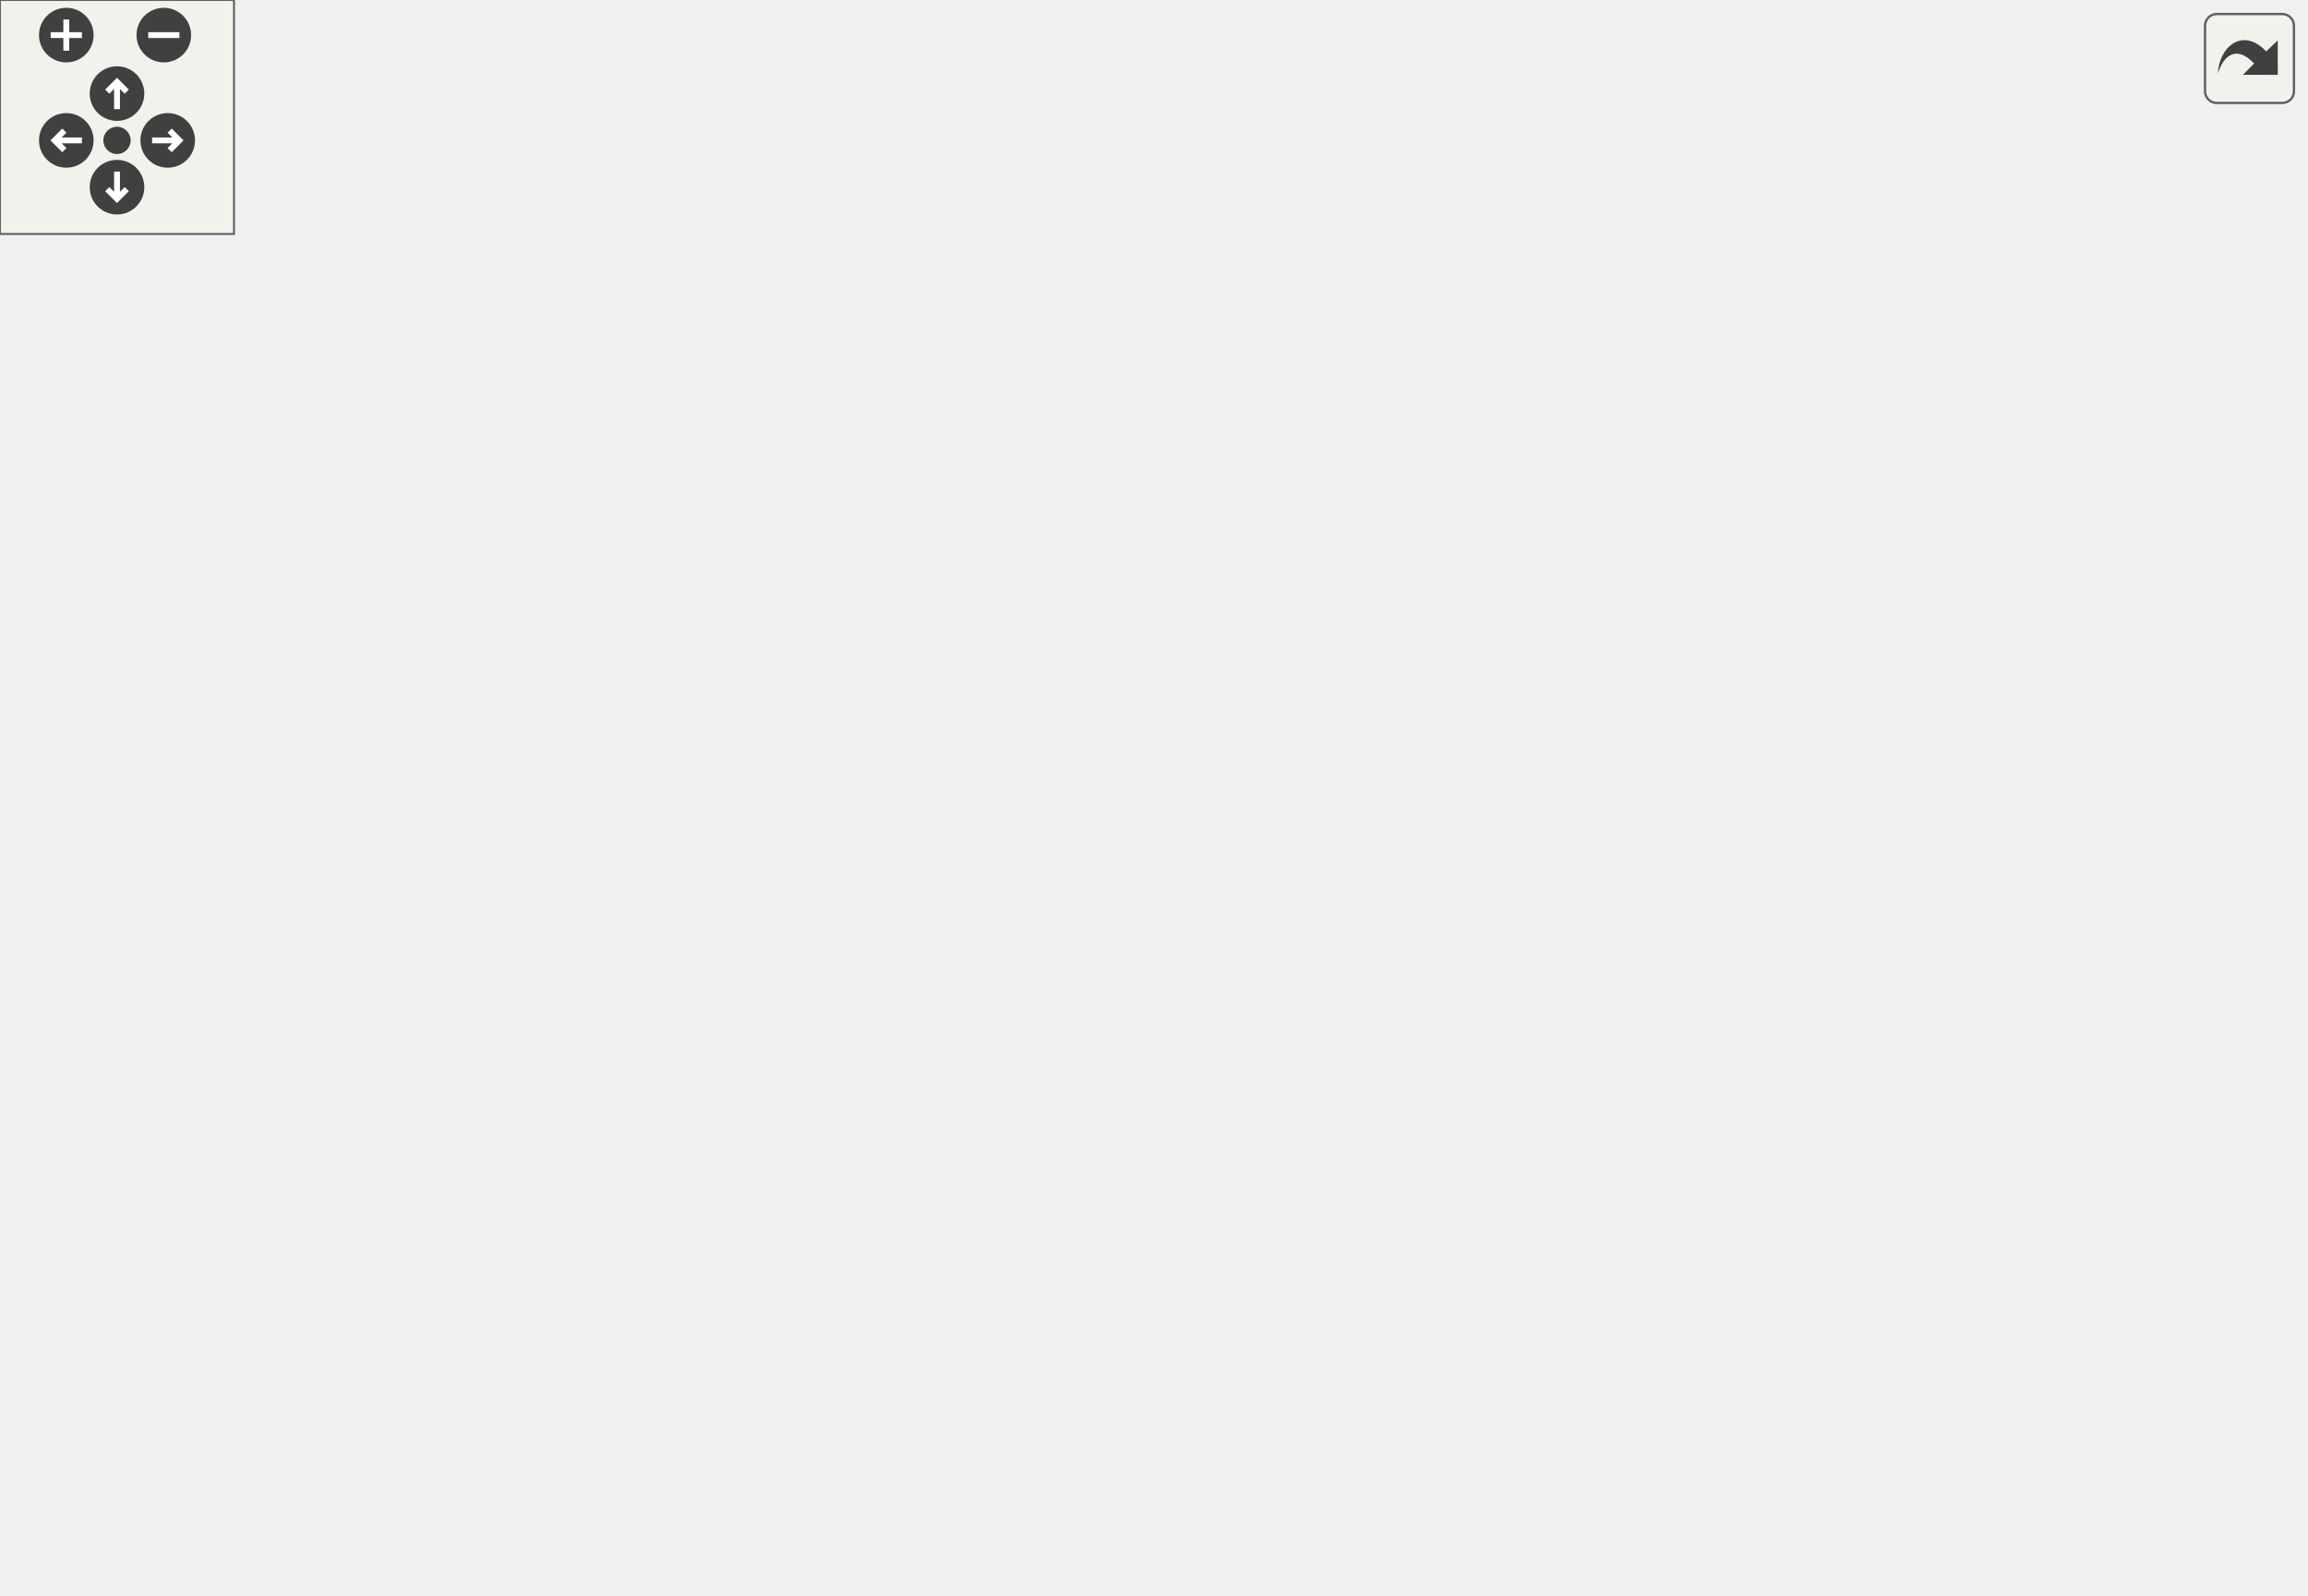
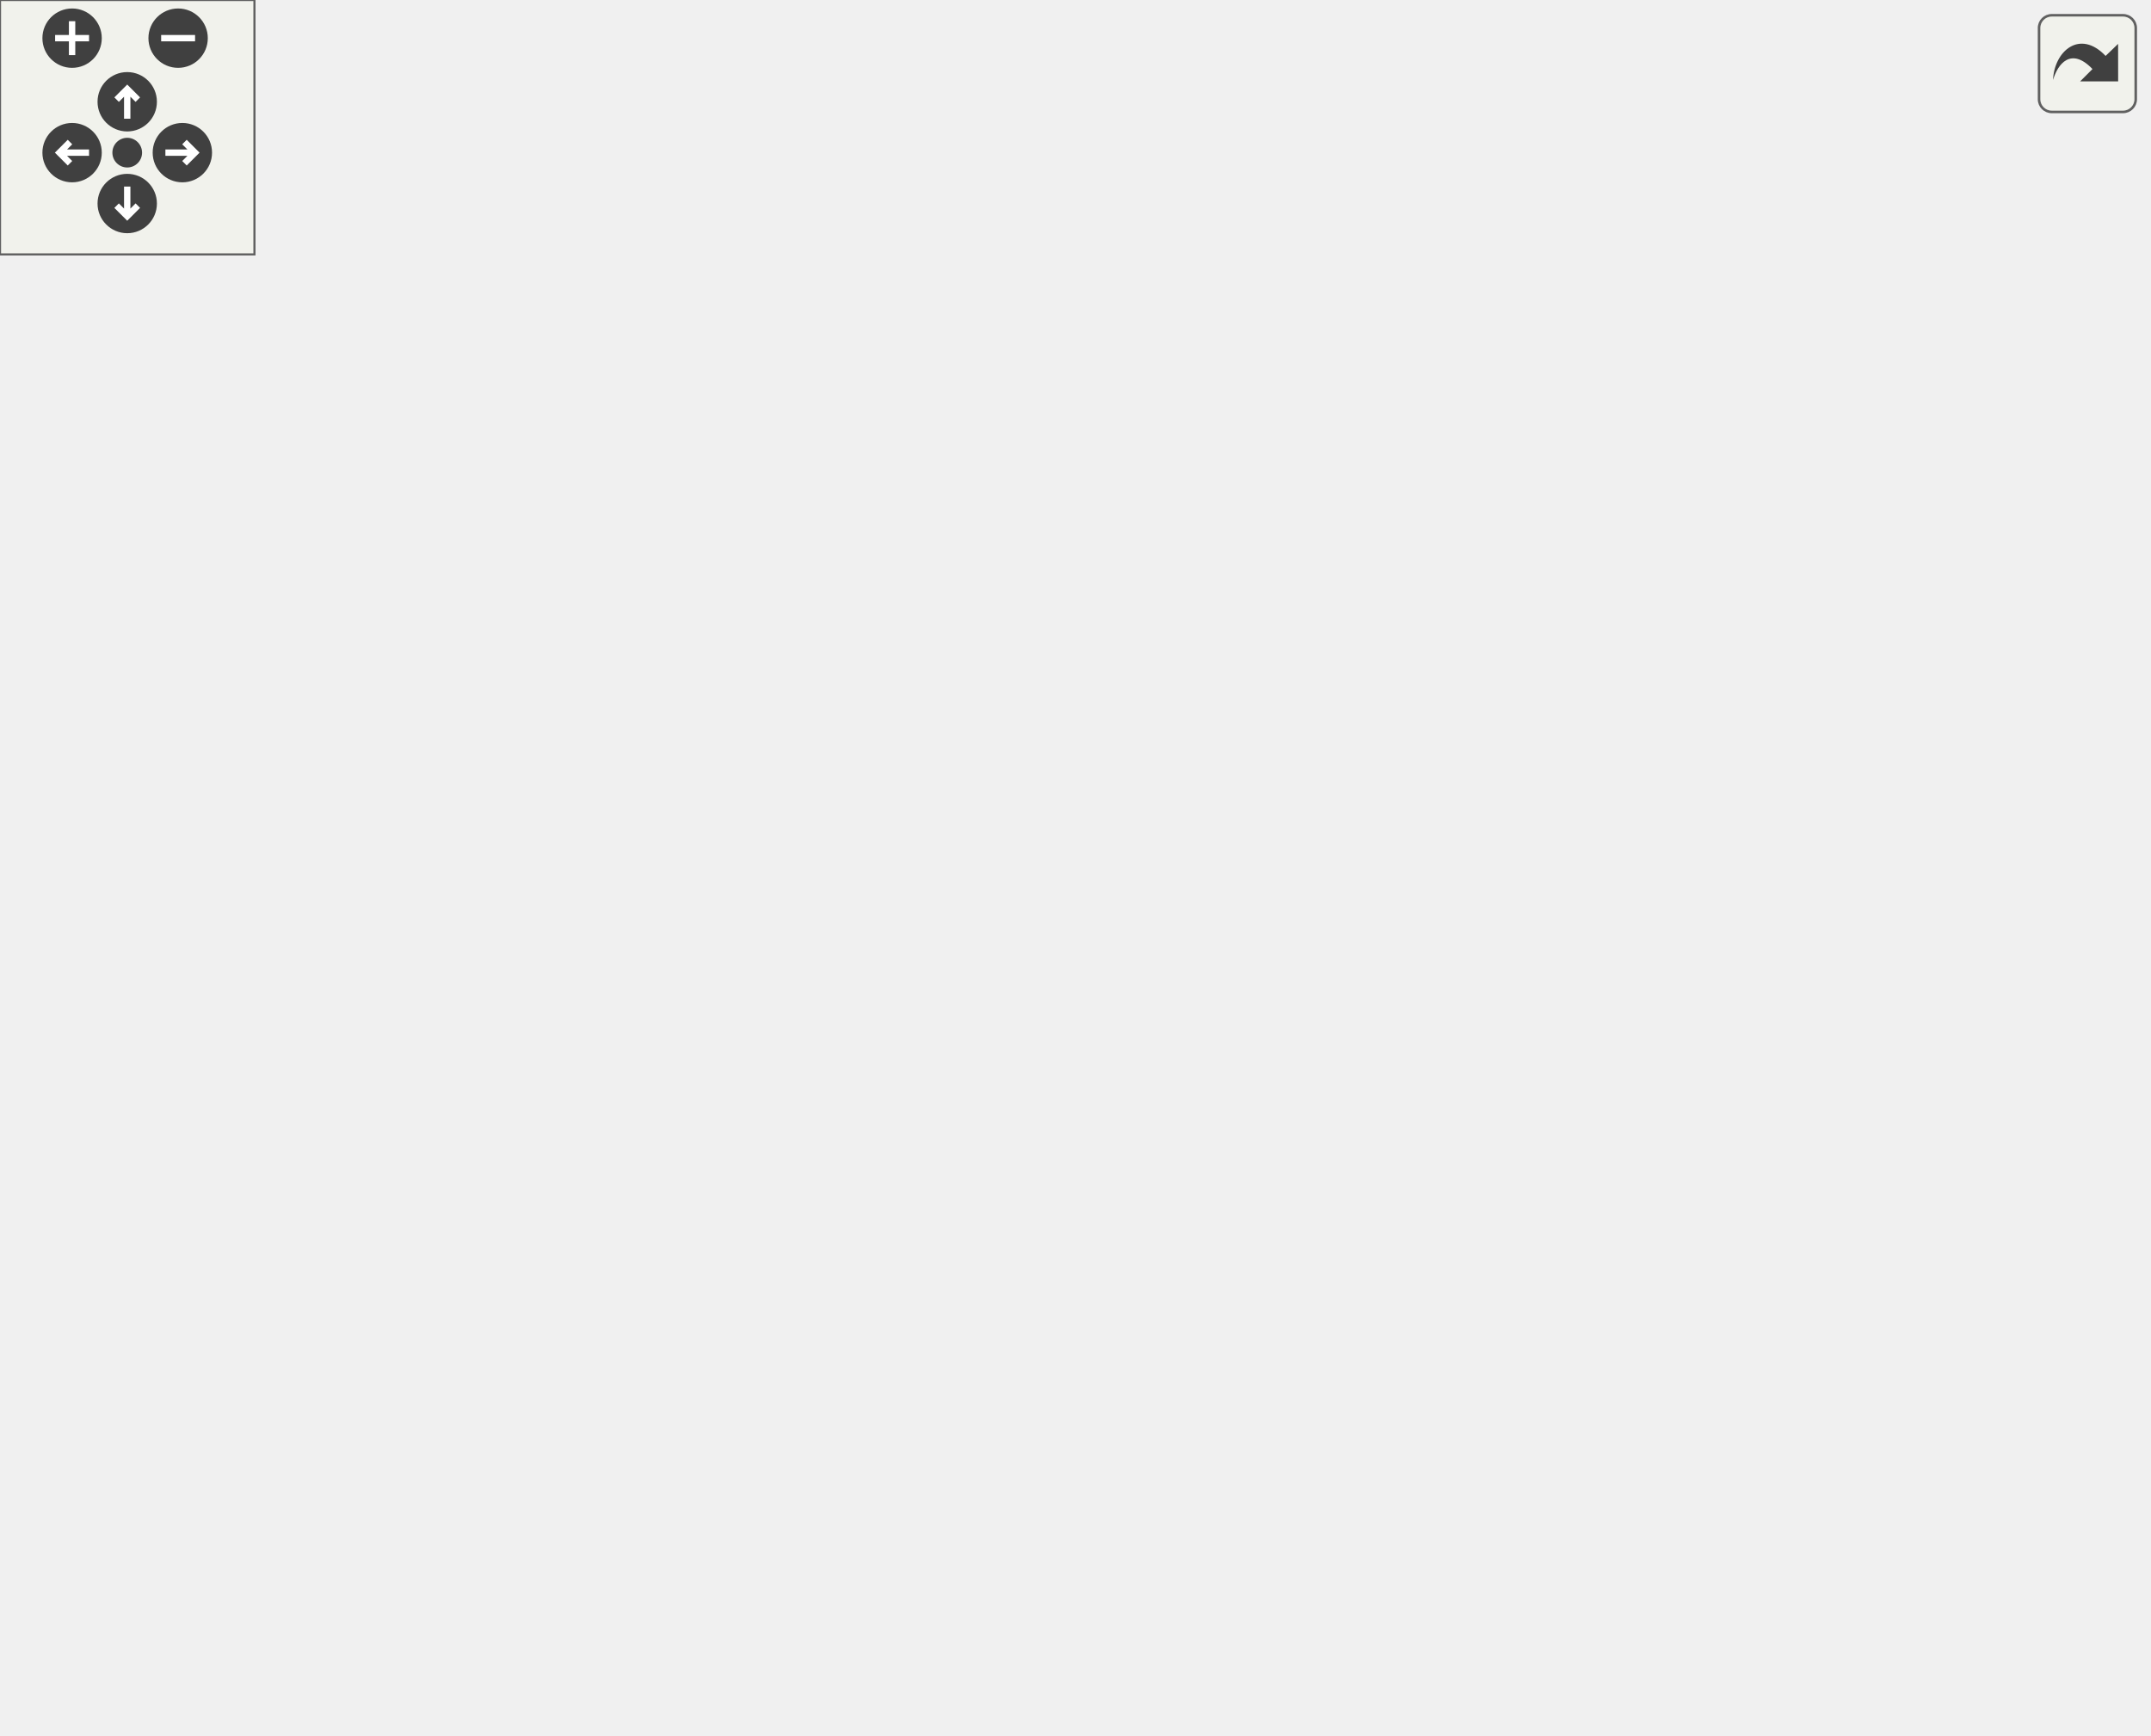
<svg xmlns="http://www.w3.org/2000/svg" xmlns:xlink="http://www.w3.org/1999/xlink" id="main" version="1.1" xml:space="preserve">
  <style type="text/css">
.edge:hover path { stroke: red; }
.edge:hover polygon { stroke: red; fill: red; }
</style>
  <defs>
    <circle id="rim" cx="0" cy="0" r="7" />
    <circle id="rim2" cx="0" cy="0" r="3.5" />
    <g id="zoomPlus">
      <use xlink:href="#rim" fill="#404040">
        <set attributeName="fill" to="#808080" begin="zoomplus.mouseover" end="zoomplus.mouseout" />
      </use>
      <path d="M-4,0h8M0,-4v8" fill="none" stroke="white" stroke-width="1.5" pointer-events="none" />
    </g>
    <g id="zoomMin">
      <use xlink:href="#rim" fill="#404040">
        <set attributeName="fill" to="#808080" begin="zoomminus.mouseover" end="zoomminus.mouseout" />
      </use>
      <path d="M-4,0h8" fill="none" stroke="white" stroke-width="1.5" pointer-events="none" />
    </g>
    <g id="dirArrow">
      <path fill="none" stroke="white" stroke-width="1.5" d="M0,-3.0v7 M-2.5,-0.5L0,-3.0L2.5,-0.5" />
    </g>
    <g id="resetDef">
      <use xlink:href="#rim2" fill="#404040">
        <set attributeName="fill" to="#808080" begin="reset.mouseover" end="reset.mouseout" />
      </use>
    </g>
  </defs>
  <svg id="graph" class="graph">
    <g id="viewport">
      <g id="node1" class="node">
-         <polygon fill="#bfbfbf" stroke="#000000" points="226.17,-330.5 226.17,-348.5 284.401,-348.5 284.401,-330.5 226.17,-330.5" />
-         <text text-anchor="middle" x="255.286" y="-336.5" font-family="Helvetica,sans-Serif" font-size="10.00" fill="#000000">src/lifter.c</text>
+         <polygon fill="#bfbfbf" stroke="#000000" points="94.588,-330.5 94.588,-348.5 152.819,-348.5 152.819,-330.5 94.588,-330.5" />
+         <text text-anchor="middle" x="123.703" y="-336.5" font-family="Helvetica,sans-Serif" font-size="10.00" fill="#000000">src/lifter.c</text>
      </g>
      <g id="node2" class="node">
        <g id="a_node2">
          <a xlink:href="lifter_8h.html" target="_top" xlink:title="Declarations and macros for controlling and manipulating the lifter. ">
-             <polygon fill="none" stroke="#000000" points="233.943,-275.5 233.943,-293.5 276.628,-293.5 276.628,-275.5 233.943,-275.5" />
-             <text text-anchor="middle" x="255.286" y="-281.5" font-family="Helvetica,sans-Serif" font-size="10.00" fill="#000000">lifter.h</text>
+             <polygon fill="none" stroke="#000000" points="223.361,-275.5 223.361,-293.5 266.046,-293.5 266.046,-275.5 223.361,-275.5" />
+             <text text-anchor="middle" x="244.703" y="-281.5" font-family="Helvetica,sans-Serif" font-size="10.00" fill="#000000">lifter.h</text>
          </a>
        </g>
      </g>
      <g id="edge1" class="edge">
-         <path fill="none" stroke="#191970" d="M255.286,-330.418C255.286,-323.216 255.286,-312.896 255.286,-303.863" />
-         <polygon fill="#191970" stroke="#191970" points="258.786,-303.779 255.286,-293.779 251.786,-303.779 258.786,-303.779" />
+         <path fill="none" stroke="#191970" d="M143.684,-330.418C163.213,-321.541 193.168,-307.925 215.393,-297.823" />
+         <polygon fill="#191970" stroke="#191970" points="217.038,-300.92 224.693,-293.596 214.141,-294.547 217.038,-300.92" />
+       </g>
+       <g id="node15" class="node">
+         <g id="a_node15">
+           <a xlink:href="log_8h.html" target="_top" xlink:title="Contains logging functions. ">
+             <polygon fill="none" stroke="#000000" points="116.861,-165.5 116.861,-183.5 154.546,-183.5 154.546,-165.5 116.861,-165.5" />
+             <text text-anchor="middle" x="135.703" y="-171.5" font-family="Helvetica,sans-Serif" font-size="10.00" fill="#000000">log.h</text>
+           </a>
+         </g>
+       </g>
+       <g id="edge23" class="edge">
+         <path fill="none" stroke="#191970" d="M112.163,-330.425C88.092,-310.353 36.609,-260.744 59.703,-220 69.846,-202.106 90.136,-190.49 107.201,-183.476" />
+         <polygon fill="#191970" stroke="#191970" points="108.653,-186.669 116.775,-179.866 106.183,-180.12 108.653,-186.669" />
      </g>
      <g id="node3" class="node">
-         <g id="a_node3">
-           <a xlink:href="_a_p_i_8h.html" target="_top" xlink:title="Provides the high-level user functionality intended for use by typical VEX Cortex programmers...">
-             <polygon fill="none" stroke="#000000" points="187.057,-55.5 187.057,-73.5 227.515,-73.5 227.515,-55.5 187.057,-55.5" />
-             <text text-anchor="middle" x="207.286" y="-61.5" font-family="Helvetica,sans-Serif" font-size="10.00" fill="#000000">API.h</text>
-           </a>
-         </g>
+         <polygon fill="none" stroke="#bfbfbf" points="181.474,-55.5 181.474,-73.5 221.932,-73.5 221.932,-55.5 181.474,-55.5" />
+         <text text-anchor="middle" x="201.703" y="-61.5" font-family="Helvetica,sans-Serif" font-size="10.00" fill="#000000">API.h</text>
      </g>
      <g id="edge2" class="edge">
-         <path fill="none" stroke="#191970" d="M257.704,-275.293C260.673,-262.76 265,-239.637 262.286,-220 255.331,-169.685 250.128,-157.169 231.286,-110 227.523,-100.582 222.376,-90.566 217.813,-82.335" />
-         <polygon fill="#191970" stroke="#191970" points="220.843,-80.583 212.843,-73.637 214.765,-84.056 220.843,-80.583" />
+         <path fill="none" stroke="#191970" d="M266.066,-282.085C303.265,-276.774 374.624,-261.097 359.703,-220 335.669,-153.8 265.263,-102.787 227.061,-79.075" />
+         <polygon fill="#191970" stroke="#191970" points="228.457,-75.829 218.09,-73.642 224.83,-81.816 228.457,-75.829" />
+       </g>
+       <g id="node4" class="node">
+         <g id="a_node4">
+           <a xlink:href="motor__ports_8h.html" target="_top" xlink:title="The motor port definitionsMacros for the different motors ports. ">
+             <polygon fill="none" stroke="#000000" points="272.856,-220.5 272.856,-238.5 350.55,-238.5 350.55,-220.5 272.856,-220.5" />
+             <text text-anchor="middle" x="311.703" y="-226.5" font-family="Helvetica,sans-Serif" font-size="10.00" fill="#000000">motor_ports.h</text>
+           </a>
+         </g>
+       </g>
+       <g id="edge3" class="edge">
+         <path fill="none" stroke="#191970" d="M255.767,-275.418C265.697,-267.267 280.493,-255.12 292.375,-245.367" />
+         <polygon fill="#191970" stroke="#191970" points="294.891,-247.83 300.399,-238.78 290.449,-242.419 294.891,-247.83" />
+       </g>
+       <g id="node5" class="node">
+         <g id="a_node5">
+           <a xlink:href="sensor__ports_8h.html" target="_top" xlink:title="sensor_ports.h">
+             <polygon fill="none" stroke="#000000" points="406.63,-220.5 406.63,-238.5 488.777,-238.5 488.777,-220.5 406.63,-220.5" />
+             <text text-anchor="middle" x="447.703" y="-226.5" font-family="Helvetica,sans-Serif" font-size="10.00" fill="#000000">sensor_ports.h</text>
+           </a>
+         </g>
+       </g>
+       <g id="edge4" class="edge">
+         <path fill="none" stroke="#191970" d="M266.428,-278.614C299.286,-269.712 362.274,-252.646 404.649,-241.165" />
+         <polygon fill="#191970" stroke="#191970" points="405.68,-244.512 414.416,-238.519 403.849,-237.756 405.68,-244.512" />
+       </g>
+       <g id="node6" class="node">
+         <g id="a_node6">
+           <a xlink:href="slew_8h.html" target="_top" xlink:title="Contains the slew rate controller wrapper for the motors. ">
+             <polygon fill="none" stroke="#000000" points="18.804,-165.5 18.804,-183.5 62.602,-183.5 62.602,-165.5 18.804,-165.5" />
+             <text text-anchor="middle" x="40.703" y="-171.5" font-family="Helvetica,sans-Serif" font-size="10.00" fill="#000000">slew.h</text>
+           </a>
+         </g>
+       </g>
+       <g id="edge5" class="edge">
+         <path fill="none" stroke="#191970" d="M223.175,-281.907C179.621,-276.244 83.196,-261.452 59.703,-239 47.584,-227.417 43.082,-208.532 41.466,-194.183" />
+         <polygon fill="#191970" stroke="#191970" points="44.931,-193.585 40.698,-183.873 37.951,-194.105 44.931,-193.585" />
+       </g>
+       <g id="node10" class="node">
+         <g id="a_node10">
+           <a xlink:href="controller_8h.html" target="_top" xlink:title="controller definitions, macros and functions to assist with usig the vex controllers. ">
+             <polygon fill="none" stroke="#000000" points="406.243,-110.5 406.243,-128.5 471.164,-128.5 471.164,-110.5 406.243,-110.5" />
+             <text text-anchor="middle" x="438.703" y="-116.5" font-family="Helvetica,sans-Serif" font-size="10.00" fill="#000000">controller.h</text>
+           </a>
+         </g>
+       </g>
+       <g id="edge12" class="edge">
+         <path fill="none" stroke="#191970" d="M266.107,-284.019C321.653,-282.276 468.145,-274.349 497.703,-239 524.739,-206.668 483.429,-159.845 457.347,-135.522" />
+         <polygon fill="#191970" stroke="#191970" points="459.601,-132.842 449.834,-128.737 454.91,-138.037 459.601,-132.842" />
+       </g>
+       <g id="node12" class="node">
+         <g id="a_node12">
+           <a xlink:href="potentiometer_8h.html" target="_top" xlink:title="potentiometer.h">
+             <polygon fill="none" stroke="#000000" points="132.233,-220.5 132.233,-238.5 217.173,-238.5 217.173,-220.5 132.233,-220.5" />
+             <text text-anchor="middle" x="174.703" y="-226.5" font-family="Helvetica,sans-Serif" font-size="10.00" fill="#000000">potentiometer.h</text>
+           </a>
+         </g>
+       </g>
+       <g id="edge16" class="edge">
+         <path fill="none" stroke="#191970" d="M233.144,-275.418C222.669,-267.188 207.01,-254.884 194.537,-245.084" />
+         <polygon fill="#191970" stroke="#191970" points="196.539,-242.206 186.513,-238.78 192.214,-247.71 196.539,-242.206" />
+       </g>
+       <g id="node13" class="node">
+         <g id="a_node13">
+           <a xlink:href="partner_8h.html" target="_top" xlink:title="partner.h">
+             <polygon fill="none" stroke="#000000" points="248.964,-165.5 248.964,-183.5 304.442,-183.5 304.442,-165.5 248.964,-165.5" />
+             <text text-anchor="middle" x="276.703" y="-171.5" font-family="Helvetica,sans-Serif" font-size="10.00" fill="#000000">partner.h</text>
+           </a>
+         </g>
+       </g>
+       <g id="edge17" class="edge">
+         <path fill="none" stroke="#191970" d="M247.322,-275.498C252.526,-257.611 264.264,-217.259 271.226,-193.327" />
+         <polygon fill="#191970" stroke="#191970" points="274.616,-194.206 274.048,-183.626 267.894,-192.25 274.616,-194.206" />
+       </g>
+       <g id="node14" class="node">
+         <g id="a_node14">
+           <a xlink:href="drive_8h.html" target="_top" xlink:title="Drive base definitions and enumerations. ">
+             <polygon fill="none" stroke="#000000" points="68.696,-220.5 68.696,-238.5 114.711,-238.5 114.711,-220.5 68.696,-220.5" />
+             <text text-anchor="middle" x="91.703" y="-226.5" font-family="Helvetica,sans-Serif" font-size="10.00" fill="#000000">drive.h</text>
+           </a>
+         </g>
+       </g>
+       <g id="edge20" class="edge">
+         <path fill="none" stroke="#191970" d="M223.107,-276.736C197.427,-267.505 154.3,-252.002 124.495,-241.288" />
+         <polygon fill="#191970" stroke="#191970" points="125.537,-237.943 114.943,-237.854 123.169,-244.531 125.537,-237.943" />
+       </g>
+       <g id="edge6" class="edge">
+         <path fill="none" stroke="#191970" d="M48.608,-165.214C60.422,-151.753 83.859,-126.616 107.703,-110 127.718,-96.053 152.659,-84.198 171.821,-76.089" />
+         <polygon fill="#191970" stroke="#191970" points="173.346,-79.246 181.257,-72.198 170.678,-72.774 173.346,-79.246" />
+       </g>
+       <g id="node7" class="node">
+         <polygon fill="none" stroke="#bfbfbf" points="71.418,-.5 71.418,-18.5 117.989,-18.5 117.989,-.5 71.418,-.5" />
+         <text text-anchor="middle" x="94.703" y="-6.5" font-family="Helvetica,sans-Serif" font-size="10.00" fill="#000000">math.h</text>
+       </g>
+       <g id="edge7" class="edge">
+         <path fill="none" stroke="#191970" d="M32.874,-165.483C25.867,-156.796 16.048,-142.952 11.703,-129 1.921,-97.587 -7.202,-83.225 9.703,-55 20.931,-36.255 42.809,-24.796 61.557,-18.067" />
+         <polygon fill="#191970" stroke="#191970" points="62.868,-21.32 71.282,-14.882 60.69,-14.668 62.868,-21.32" />
      </g>
      <g id="node8" class="node">
        <g id="a_node8">
-           <a xlink:href="motor__ports_8h.html" target="_top" xlink:title="The motor port definitionsMacros for the different motors ports. ">
-             <polygon fill="none" stroke="#000000" points="309.438,-220.5 309.438,-238.5 387.133,-238.5 387.133,-220.5 309.438,-220.5" />
-             <text text-anchor="middle" x="348.286" y="-226.5" font-family="Helvetica,sans-Serif" font-size="10.00" fill="#000000">motor_ports.h</text>
-           </a>
-         </g>
-       </g>
-       <g id="edge7" class="edge">
-         <path fill="none" stroke="#191970" d="M270.643,-275.418C285.182,-266.82 307.238,-253.775 324.132,-243.784" />
-         <polygon fill="#191970" stroke="#191970" points="326.08,-246.699 332.906,-238.596 322.517,-240.673 326.08,-246.699" />
+           <a xlink:href="vlib_8h.html" target="_top" xlink:title="Contains misc helpful functions. ">
+             <polygon fill="none" stroke="#000000" points="21.031,-110.5 21.031,-128.5 60.376,-128.5 60.376,-110.5 21.031,-110.5" />
+             <text text-anchor="middle" x="40.703" y="-116.5" font-family="Helvetica,sans-Serif" font-size="10.00" fill="#000000">vlib.h</text>
+           </a>
+         </g>
+       </g>
+       <g id="edge8" class="edge">
+         <path fill="none" stroke="#191970" d="M40.703,-165.418C40.703,-158.216 40.703,-147.896 40.703,-138.863" />
+         <polygon fill="#191970" stroke="#191970" points="44.203,-138.779 40.703,-128.78 37.203,-138.78 44.203,-138.779" />
+       </g>
+       <g id="edge10" class="edge">
+         <path fill="none" stroke="#191970" d="M60.445,-112.756C88.176,-103.283 138.905,-85.953 171.426,-74.843" />
+         <polygon fill="#191970" stroke="#191970" points="172.96,-78.018 181.292,-71.473 170.698,-71.394 172.96,-78.018" />
+       </g>
+       <g id="edge9" class="edge">
+         <path fill="none" stroke="#191970" d="M49.323,-110.437C57.194,-101.719 68.647,-87.854 75.703,-74 83.071,-59.535 88.041,-41.752 91.044,-28.525" />
+         <polygon fill="#191970" stroke="#191970" points="94.486,-29.163 93.113,-18.658 87.635,-27.727 94.486,-29.163" />
      </g>
      <g id="node9" class="node">
-         <g id="a_node9">
-           <a xlink:href="sensor__ports_8h.html" target="_top" xlink:title="sensor_ports.h">
-             <polygon fill="none" stroke="#000000" points="405.212,-220.5 405.212,-238.5 487.359,-238.5 487.359,-220.5 405.212,-220.5" />
-             <text text-anchor="middle" x="446.286" y="-226.5" font-family="Helvetica,sans-Serif" font-size="10.00" fill="#000000">sensor_ports.h</text>
-           </a>
-         </g>
-       </g>
-       <g id="edge8" class="edge">
-         <path fill="none" stroke="#191970" d="M276.825,-278.298C307.788,-269.382 365.478,-252.769 404.864,-241.428" />
-         <polygon fill="#191970" stroke="#191970" points="406.062,-244.725 414.703,-238.594 404.125,-237.998 406.062,-244.725" />
-       </g>
-       <g id="node10" class="node">
-         <g id="a_node10">
-           <a xlink:href="slew_8h.html" target="_top" xlink:title="Contains the slew rate controller wrapper for the motors. ">
-             <polygon fill="none" stroke="#000000" points="37.387,-165.5 37.387,-183.5 81.185,-183.5 81.185,-165.5 37.387,-165.5" />
-             <text text-anchor="middle" x="59.286" y="-171.5" font-family="Helvetica,sans-Serif" font-size="10.00" fill="#000000">slew.h</text>
-           </a>
-         </g>
-       </g>
-       <g id="edge9" class="edge">
-         <path fill="none" stroke="#191970" d="M233.684,-280.966C205.165,-275.536 154.251,-263.136 117.286,-239 98.46,-226.708 81.866,-206.816 71.303,-192.369" />
-         <polygon fill="#191970" stroke="#191970" points="73.888,-189.96 65.27,-183.796 68.163,-193.988 73.888,-189.96" />
-       </g>
-       <g id="node14" class="node">
-         <g id="a_node14">
-           <a xlink:href="controller_8h.html" target="_top" xlink:title="controller definitions, macros and functions to assist with usig the vex controllers. ">
-             <polygon fill="none" stroke="#000000" points="112.825,-110.5 112.825,-128.5 177.746,-128.5 177.746,-110.5 112.825,-110.5" />
-             <text text-anchor="middle" x="145.286" y="-116.5" font-family="Helvetica,sans-Serif" font-size="10.00" fill="#000000">controller.h</text>
-           </a>
-         </g>
-       </g>
-       <g id="edge16" class="edge">
-         <path fill="none" stroke="#191970" d="M238.015,-275.461C223.401,-267.256 202.471,-254.148 187.286,-239 166.428,-218.194 159.965,-211.825 150.286,-184 145.205,-169.396 144.143,-151.845 144.247,-138.741" />
-         <polygon fill="#191970" stroke="#191970" points="147.751,-138.661 144.566,-128.556 140.754,-138.441 147.751,-138.661" />
+         <polygon fill="none" stroke="#bfbfbf" points="18.307,-55.5 18.307,-73.5 67.1,-73.5 67.1,-55.5 18.307,-55.5" />
+         <text text-anchor="middle" x="42.703" y="-61.5" font-family="Helvetica,sans-Serif" font-size="10.00" fill="#000000">string.h</text>
+       </g>
+       <g id="edge11" class="edge">
+         <path fill="none" stroke="#191970" d="M41.034,-110.418C41.295,-103.216 41.671,-92.896 41.999,-83.863" />
+         <polygon fill="#191970" stroke="#191970" points="45.5,-83.9 42.366,-73.779 38.505,-83.646 45.5,-83.9" />
+       </g>
+       <g id="edge15" class="edge">
+         <path fill="none" stroke="#191970" d="M405.75,-111.853C359.709,-101.168 276.779,-81.923 232.133,-71.562" />
+         <polygon fill="#191970" stroke="#191970" points="232.705,-68.102 222.173,-69.25 231.123,-74.92 232.705,-68.102" />
+       </g>
+       <g id="node11" class="node">
+         <g id="a_node11">
+           <a xlink:href="vmath_8h.html" target="_top" xlink:title="Vex Specific Math Functions, includes: Cartesian to polar cordinates. ">
+             <polygon fill="none" stroke="#000000" points="335.918,-55.5 335.918,-73.5 387.489,-73.5 387.489,-55.5 335.918,-55.5" />
+             <text text-anchor="middle" x="361.703" y="-61.5" font-family="Helvetica,sans-Serif" font-size="10.00" fill="#000000">vmath.h</text>
+           </a>
+         </g>
+       </g>
+       <g id="edge13" class="edge">
+         <path fill="none" stroke="#191970" d="M425.988,-110.418C414.285,-102.058 396.699,-89.497 382.877,-79.624" />
+         <polygon fill="#191970" stroke="#191970" points="384.609,-76.56 374.437,-73.596 380.54,-82.256 384.609,-76.56" />
+       </g>
+       <g id="edge14" class="edge">
+         <path fill="none" stroke="#191970" d="M335.616,-59.126C286.901,-49.091 182.168,-27.517 128.267,-16.414" />
+         <polygon fill="#191970" stroke="#191970" points="128.697,-12.929 118.197,-14.339 127.285,-19.785 128.697,-12.929" />
+       </g>
+       <g id="edge19" class="edge">
+         <path fill="none" stroke="#191970" d="M270.866,-165.218C262.883,-152.599 248.028,-129.379 234.703,-110 228.288,-100.67 220.909,-90.451 214.758,-82.064" />
+         <polygon fill="#191970" stroke="#191970" points="217.423,-79.781 208.668,-73.813 211.79,-83.938 217.423,-79.781" />
+       </g>
+       <g id="edge18" class="edge">
+         <path fill="none" stroke="#191970" d="M303.454,-165.418C330.502,-156.235 372.487,-141.981 402.501,-131.791" />
+         <polygon fill="#191970" stroke="#191970" points="403.838,-135.033 412.182,-128.504 401.587,-128.405 403.838,-135.033" />
+       </g>
+       <g id="edge21" class="edge">
+         <path fill="none" stroke="#191970" d="M113.652,-220.357C129.529,-212.736 150.44,-200.469 163.703,-184 187.623,-154.299 196.6,-109.293 199.885,-83.833" />
+         <polygon fill="#191970" stroke="#191970" points="203.392,-83.964 201.026,-73.636 196.435,-83.185 203.392,-83.964" />
+       </g>
+       <g id="edge22" class="edge">
+         <path fill="none" stroke="#191970" d="M114.76,-222.645C145.836,-213.406 201.556,-196.841 238.831,-185.759" />
+         <polygon fill="#191970" stroke="#191970" points="240.232,-188.994 248.82,-182.79 238.237,-182.285 240.232,-188.994" />
+       </g>
+       <g id="edge24" class="edge">
+         <path fill="none" stroke="#191970" d="M141.333,-165.467C147.024,-156.308 156.048,-141.713 163.703,-129 173.107,-113.385 183.612,-95.52 191.19,-82.557" />
+         <polygon fill="#191970" stroke="#191970" points="194.33,-84.12 196.347,-73.719 188.284,-80.592 194.33,-84.12" />
      </g>
      <g id="node16" class="node">
        <g id="a_node16">
-           <a xlink:href="potentiometer_8h.html" target="_top" xlink:title="potentiometer.h">
-             <polygon fill="none" stroke="#000000" points="505.815,-220.5 505.815,-238.5 590.756,-238.5 590.756,-220.5 505.815,-220.5" />
-             <text text-anchor="middle" x="548.286" y="-226.5" font-family="Helvetica,sans-Serif" font-size="10.00" fill="#000000">potentiometer.h</text>
-           </a>
-         </g>
-       </g>
-       <g id="edge20" class="edge">
-         <path fill="none" stroke="#191970" d="M276.831,-280.456C322.556,-271.873 430.443,-251.62 495.599,-239.39" />
-         <polygon fill="#191970" stroke="#191970" points="496.49,-242.784 505.673,-237.499 495.199,-235.904 496.49,-242.784" />
-       </g>
-       <g id="node17" class="node">
-         <g id="a_node17">
-           <a xlink:href="partner_8h.html" target="_top" xlink:title="partner.h">
-             <polygon fill="none" stroke="#000000" points="159.547,-165.5 159.547,-183.5 215.024,-183.5 215.024,-165.5 159.547,-165.5" />
-             <text text-anchor="middle" x="187.286" y="-171.5" font-family="Helvetica,sans-Serif" font-size="10.00" fill="#000000">partner.h</text>
-           </a>
-         </g>
-       </g>
-       <g id="edge21" class="edge">
-         <path fill="none" stroke="#191970" d="M238.229,-275.497C225.134,-267.654 207.744,-255.031 198.286,-239 190.168,-225.242 187.65,-207.136 187.028,-193.611" />
-         <polygon fill="#191970" stroke="#191970" points="190.527,-193.467 186.871,-183.522 183.528,-193.576 190.527,-193.467" />
-       </g>
-       <g id="node18" class="node">
-         <g id="a_node18">
-           <a xlink:href="drive_8h.html" target="_top" xlink:title="Drive base definitions and enumerations. ">
-             <polygon fill="none" stroke="#000000" points="207.278,-220.5 207.278,-238.5 253.293,-238.5 253.293,-220.5 207.278,-220.5" />
-             <text text-anchor="middle" x="230.286" y="-226.5" font-family="Helvetica,sans-Serif" font-size="10.00" fill="#000000">drive.h</text>
-           </a>
-         </g>
-       </g>
-       <g id="edge24" class="edge">
-         <path fill="none" stroke="#191970" d="M251.157,-275.418C247.776,-267.979 242.882,-257.212 238.683,-247.974" />
-         <polygon fill="#191970" stroke="#191970" points="241.828,-246.435 234.504,-238.78 235.455,-249.332 241.828,-246.435" />
-       </g>
-       <g id="node4" class="node">
-         <polygon fill="none" stroke="#bfbfbf" points="156.443,-.5 156.443,-18.5 204.128,-18.5 204.128,-.5 156.443,-.5" />
-         <text text-anchor="middle" x="180.286" y="-6.5" font-family="Helvetica,sans-Serif" font-size="10.00" fill="#000000">stdlib.h</text>
-       </g>
-       <g id="edge3" class="edge">
-         <path fill="none" stroke="#191970" d="M202.827,-55.418C199.175,-47.979 193.89,-37.212 189.355,-27.974" />
-         <polygon fill="#191970" stroke="#191970" points="192.39,-26.214 184.841,-18.779 186.106,-29.299 192.39,-26.214" />
-       </g>
-       <g id="node5" class="node">
-         <polygon fill="none" stroke="#bfbfbf" points="221.993,-.5 221.993,-18.5 278.579,-18.5 278.579,-.5 221.993,-.5" />
-         <text text-anchor="middle" x="250.286" y="-6.5" font-family="Helvetica,sans-Serif" font-size="10.00" fill="#000000">stdbool.h</text>
-       </g>
-       <g id="edge4" class="edge">
-         <path fill="none" stroke="#191970" d="M214.386,-55.418C220.45,-47.662 229.341,-36.29 236.757,-26.803" />
-         <polygon fill="#191970" stroke="#191970" points="239.629,-28.813 243.031,-18.779 234.114,-24.502 239.629,-28.813" />
-       </g>
-       <g id="node6" class="node">
-         <polygon fill="none" stroke="#bfbfbf" points="296.219,-.5 296.219,-18.5 348.352,-18.5 348.352,-.5 296.219,-.5" />
-         <text text-anchor="middle" x="322.286" y="-6.5" font-family="Helvetica,sans-Serif" font-size="10.00" fill="#000000">stdarg.h</text>
-       </g>
-       <g id="edge5" class="edge">
-         <path fill="none" stroke="#191970" d="M226.276,-55.418C244.753,-46.581 273.05,-33.047 294.144,-22.959" />
-         <polygon fill="#191970" stroke="#191970" points="295.756,-26.068 303.267,-18.596 292.736,-19.753 295.756,-26.068" />
-       </g>
-       <g id="node7" class="node">
-         <polygon fill="none" stroke="#bfbfbf" points="90.165,-.5 90.165,-18.5 138.406,-18.5 138.406,-.5 90.165,-.5" />
-         <text text-anchor="middle" x="114.286" y="-6.5" font-family="Helvetica,sans-Serif" font-size="10.00" fill="#000000">stdint.h</text>
-       </g>
-       <g id="edge6" class="edge">
-         <path fill="none" stroke="#191970" d="M191.929,-55.418C177.39,-46.819 155.333,-33.775 138.439,-23.784" />
-         <polygon fill="#191970" stroke="#191970" points="140.055,-20.674 129.666,-18.596 136.491,-26.699 140.055,-20.674" />
-       </g>
-       <g id="edge10" class="edge">
-         <path fill="none" stroke="#191970" d="M63.583,-165.407C70.45,-151.732 85.101,-125.795 104.286,-110 115.995,-100.359 151.354,-85.688 177.389,-75.627" />
-         <polygon fill="#191970" stroke="#191970" points="178.749,-78.855 186.842,-72.017 176.252,-72.316 178.749,-78.855" />
-       </g>
-       <g id="node11" class="node">
-         <polygon fill="none" stroke="#bfbfbf" points="0,-.5 0,-18.5 46.571,-18.5 46.571,-.5 0,-.5" />
-         <text text-anchor="middle" x="23.286" y="-6.5" font-family="Helvetica,sans-Serif" font-size="10.00" fill="#000000">math.h</text>
-       </g>
-       <g id="edge11" class="edge">
-         <path fill="none" stroke="#191970" d="M43.052,-165.274C30.96,-157.386 15.368,-144.81 8.286,-129 -6.607,-95.755 5.718,-52.414 15.112,-28.116" />
-         <polygon fill="#191970" stroke="#191970" points="18.428,-29.254 18.992,-18.674 11.954,-26.593 18.428,-29.254" />
-       </g>
-       <g id="node12" class="node">
-         <g id="a_node12">
-           <a xlink:href="vlib_8h.html" target="_top" xlink:title="Contains misc helpful functions. ">
-             <polygon fill="none" stroke="#000000" points="17.613,-110.5 17.613,-128.5 56.958,-128.5 56.958,-110.5 17.613,-110.5" />
-             <text text-anchor="middle" x="37.286" y="-116.5" font-family="Helvetica,sans-Serif" font-size="10.00" fill="#000000">vlib.h</text>
-           </a>
-         </g>
-       </g>
-       <g id="edge12" class="edge">
-         <path fill="none" stroke="#191970" d="M55.653,-165.418C52.709,-158.058 48.462,-147.441 44.793,-138.269" />
-         <polygon fill="#191970" stroke="#191970" points="47.961,-136.764 40.997,-128.78 41.462,-139.364 47.961,-136.764" />
-       </g>
-       <g id="edge14" class="edge">
-         <path fill="none" stroke="#191970" d="M57.375,-113.048C83.023,-104.804 129.011,-90.001 177.32,-74.305" />
-         <polygon fill="#191970" stroke="#191970" points="178.58,-77.576 187.008,-71.155 176.416,-70.919 178.58,-77.576" />
-       </g>
-       <g id="edge13" class="edge">
-         <path fill="none" stroke="#191970" d="M36.14,-110.498C33.874,-92.691 28.774,-52.623 25.723,-28.651" />
-         <polygon fill="#191970" stroke="#191970" points="29.182,-28.104 24.447,-18.626 22.238,-28.988 29.182,-28.104" />
-       </g>
-       <g id="node13" class="node">
-         <polygon fill="none" stroke="#bfbfbf" points="50.889,-55.5 50.889,-73.5 99.682,-73.5 99.682,-55.5 50.889,-55.5" />
-         <text text-anchor="middle" x="75.286" y="-61.5" font-family="Helvetica,sans-Serif" font-size="10.00" fill="#000000">string.h</text>
-       </g>
-       <g id="edge15" class="edge">
-         <path fill="none" stroke="#191970" d="M43.561,-110.418C48.864,-102.742 56.616,-91.522 63.13,-82.094" />
-         <polygon fill="#191970" stroke="#191970" points="66.07,-83.996 68.874,-73.779 60.31,-80.017 66.07,-83.996" />
-       </g>
-       <g id="edge19" class="edge">
-         <path fill="none" stroke="#191970" d="M155.524,-110.418C164.623,-102.346 178.139,-90.356 189.078,-80.652" />
-         <polygon fill="#191970" stroke="#191970" points="191.667,-83.034 196.825,-73.779 187.022,-77.797 191.667,-83.034" />
-       </g>
-       <g id="node15" class="node">
-         <g id="a_node15">
-           <a xlink:href="vmath_8h.html" target="_top" xlink:title="Vex Specific Math Functions, includes: Cartesian to polar cordinates. ">
-             <polygon fill="none" stroke="#000000" points="117.5,-55.5 117.5,-73.5 169.071,-73.5 169.071,-55.5 117.5,-55.5" />
-             <text text-anchor="middle" x="143.286" y="-61.5" font-family="Helvetica,sans-Serif" font-size="10.00" fill="#000000">vmath.h</text>
-           </a>
-         </g>
-       </g>
-       <g id="edge17" class="edge">
-         <path fill="none" stroke="#191970" d="M144.955,-110.418C144.694,-103.216 144.318,-92.896 143.99,-83.863" />
-         <polygon fill="#191970" stroke="#191970" points="147.484,-83.646 143.623,-73.779 140.489,-83.9 147.484,-83.646" />
-       </g>
-       <g id="edge18" class="edge">
-         <path fill="none" stroke="#191970" d="M123.47,-55.418C104.102,-46.541 74.395,-32.925 52.354,-22.823" />
-         <polygon fill="#191970" stroke="#191970" points="53.68,-19.581 43.131,-18.596 50.763,-25.944 53.68,-19.581" />
-       </g>
-       <g id="edge23" class="edge">
-         <path fill="none" stroke="#191970" d="M188.922,-165.498C192.16,-147.691 199.445,-107.623 203.804,-83.651" />
-         <polygon fill="#191970" stroke="#191970" points="207.281,-84.091 205.626,-73.626 200.394,-82.839 207.281,-84.091" />
-       </g>
-       <g id="edge22" class="edge">
-         <path fill="none" stroke="#191970" d="M180.35,-165.418C174.428,-157.662 165.744,-146.29 158.499,-136.804" />
-         <polygon fill="#191970" stroke="#191970" points="161.223,-134.603 152.372,-128.78 155.659,-138.851 161.223,-134.603" />
+           <a xlink:href="lcd_8h.html" target="_top" xlink:title="LCD wrapper functions and macros. ">
+             <polygon fill="none" stroke="#000000" points="117.142,-110.5 117.142,-128.5 154.265,-128.5 154.265,-110.5 117.142,-110.5" />
+             <text text-anchor="middle" x="135.703" y="-116.5" font-family="Helvetica,sans-Serif" font-size="10.00" fill="#000000">lcd.h</text>
+           </a>
+         </g>
      </g>
      <g id="edge25" class="edge">
-         <path fill="none" stroke="#191970" d="M229.647,-220.29C228.727,-207.753 226.855,-184.626 224.286,-165 220.563,-136.56 214.739,-103.844 210.967,-83.669" />
-         <polygon fill="#191970" stroke="#191970" points="214.362,-82.785 209.062,-73.611 207.484,-84.088 214.362,-82.785" />
+         <path fill="none" stroke="#191970" d="M135.703,-165.418C135.703,-158.216 135.703,-147.896 135.703,-138.863" />
+         <polygon fill="#191970" stroke="#191970" points="139.203,-138.779 135.703,-128.78 132.203,-138.78 139.203,-138.779" />
      </g>
      <g id="edge26" class="edge">
-         <path fill="none" stroke="#191970" d="M223.185,-220.418C217.122,-212.662 208.231,-201.29 200.814,-191.804" />
-         <polygon fill="#191970" stroke="#191970" points="203.457,-189.502 194.541,-183.78 197.942,-193.813 203.457,-189.502" />
+         <path fill="none" stroke="#191970" d="M146.602,-110.418C156.383,-102.267 170.959,-90.12 182.663,-80.367" />
+         <polygon fill="#191970" stroke="#191970" points="185.126,-82.87 190.568,-73.779 180.645,-77.493 185.126,-82.87" />
      </g>
    </g>
  </svg>
  <g id="navigator" transform="translate(0 0)" fill="#404254">
    <rect fill="#f2f5e9" fill-opacity="0.5" stroke="#606060" stroke-width=".5" x="0" y="0" width="60" height="60" />
    <use id="zoomplus" xlink:href="#zoomPlus" x="17" y="9" />
    <use id="zoomminus" xlink:href="#zoomMin" x="42" y="9" />
    <use id="reset" xlink:href="#resetDef" x="30" y="36" />
    <g id="arrowUp" xlink:href="#dirArrow" transform="translate(30 24)">
      <use xlink:href="#rim" fill="#404040">
        <set attributeName="fill" to="#808080" begin="arrowUp.mouseover" end="arrowUp.mouseout" />
      </use>
      <path fill="none" stroke="white" stroke-width="1.5" d="M0,-3.0v7 M-2.5,-0.5L0,-3.0L2.5,-0.5" />
    </g>
    <g id="arrowRight" xlink:href="#dirArrow" transform="rotate(90) translate(36 -43)">
      <use xlink:href="#rim" fill="#404040">
        <set attributeName="fill" to="#808080" begin="arrowRight.mouseover" end="arrowRight.mouseout" />
      </use>
      <path fill="none" stroke="white" stroke-width="1.5" d="M0,-3.0v7 M-2.5,-0.5L0,-3.0L2.5,-0.5" />
    </g>
    <g id="arrowDown" xlink:href="#dirArrow" transform="rotate(180) translate(-30 -48)">
      <use xlink:href="#rim" fill="#404040">
        <set attributeName="fill" to="#808080" begin="arrowDown.mouseover" end="arrowDown.mouseout" />
      </use>
      <path fill="none" stroke="white" stroke-width="1.5" d="M0,-3.0v7 M-2.5,-0.5L0,-3.0L2.5,-0.5" />
    </g>
    <g id="arrowLeft" xlink:href="#dirArrow" transform="rotate(270) translate(-36 17)">
      <use xlink:href="#rim" fill="#404040">
        <set attributeName="fill" to="#808080" begin="arrowLeft.mouseover" end="arrowLeft.mouseout" />
      </use>
      <path fill="none" stroke="white" stroke-width="1.5" d="M0,-3.0v7 M-2.5,-0.5L0,-3.0L2.5,-0.5" />
    </g>
  </g>
  <svg viewBox="0 0 15 15" width="100%" height="30px" preserveAspectRatio="xMaxYMin meet">
    <g id="arrow_out" transform="scale(0.3 0.3)">
      <a xlink:href="lifter_8c__incl_org.svg" target="_base">
        <rect id="button" ry="5" rx="5" y="6" x="6" height="38" width="38" fill="#f2f5e9" fill-opacity="0.5" stroke="#606060" stroke-width="1.0" />
        <path id="arrow" d="M 11.5,31.437 C 11.94,20.098 22.043,11.323 32.159,21.979 L 37.069,17.246 C 37.069,17.246 37.088,32 37.088,32 L 22.16,31.978 C 22.16,31.978 26.998,27.14 26.998,27.14 C 18.529,18.264 13.292,25.23 11.5,31.437 z" style="fill:#404040;" />
      </a>
    </g>
  </svg>
</svg>
